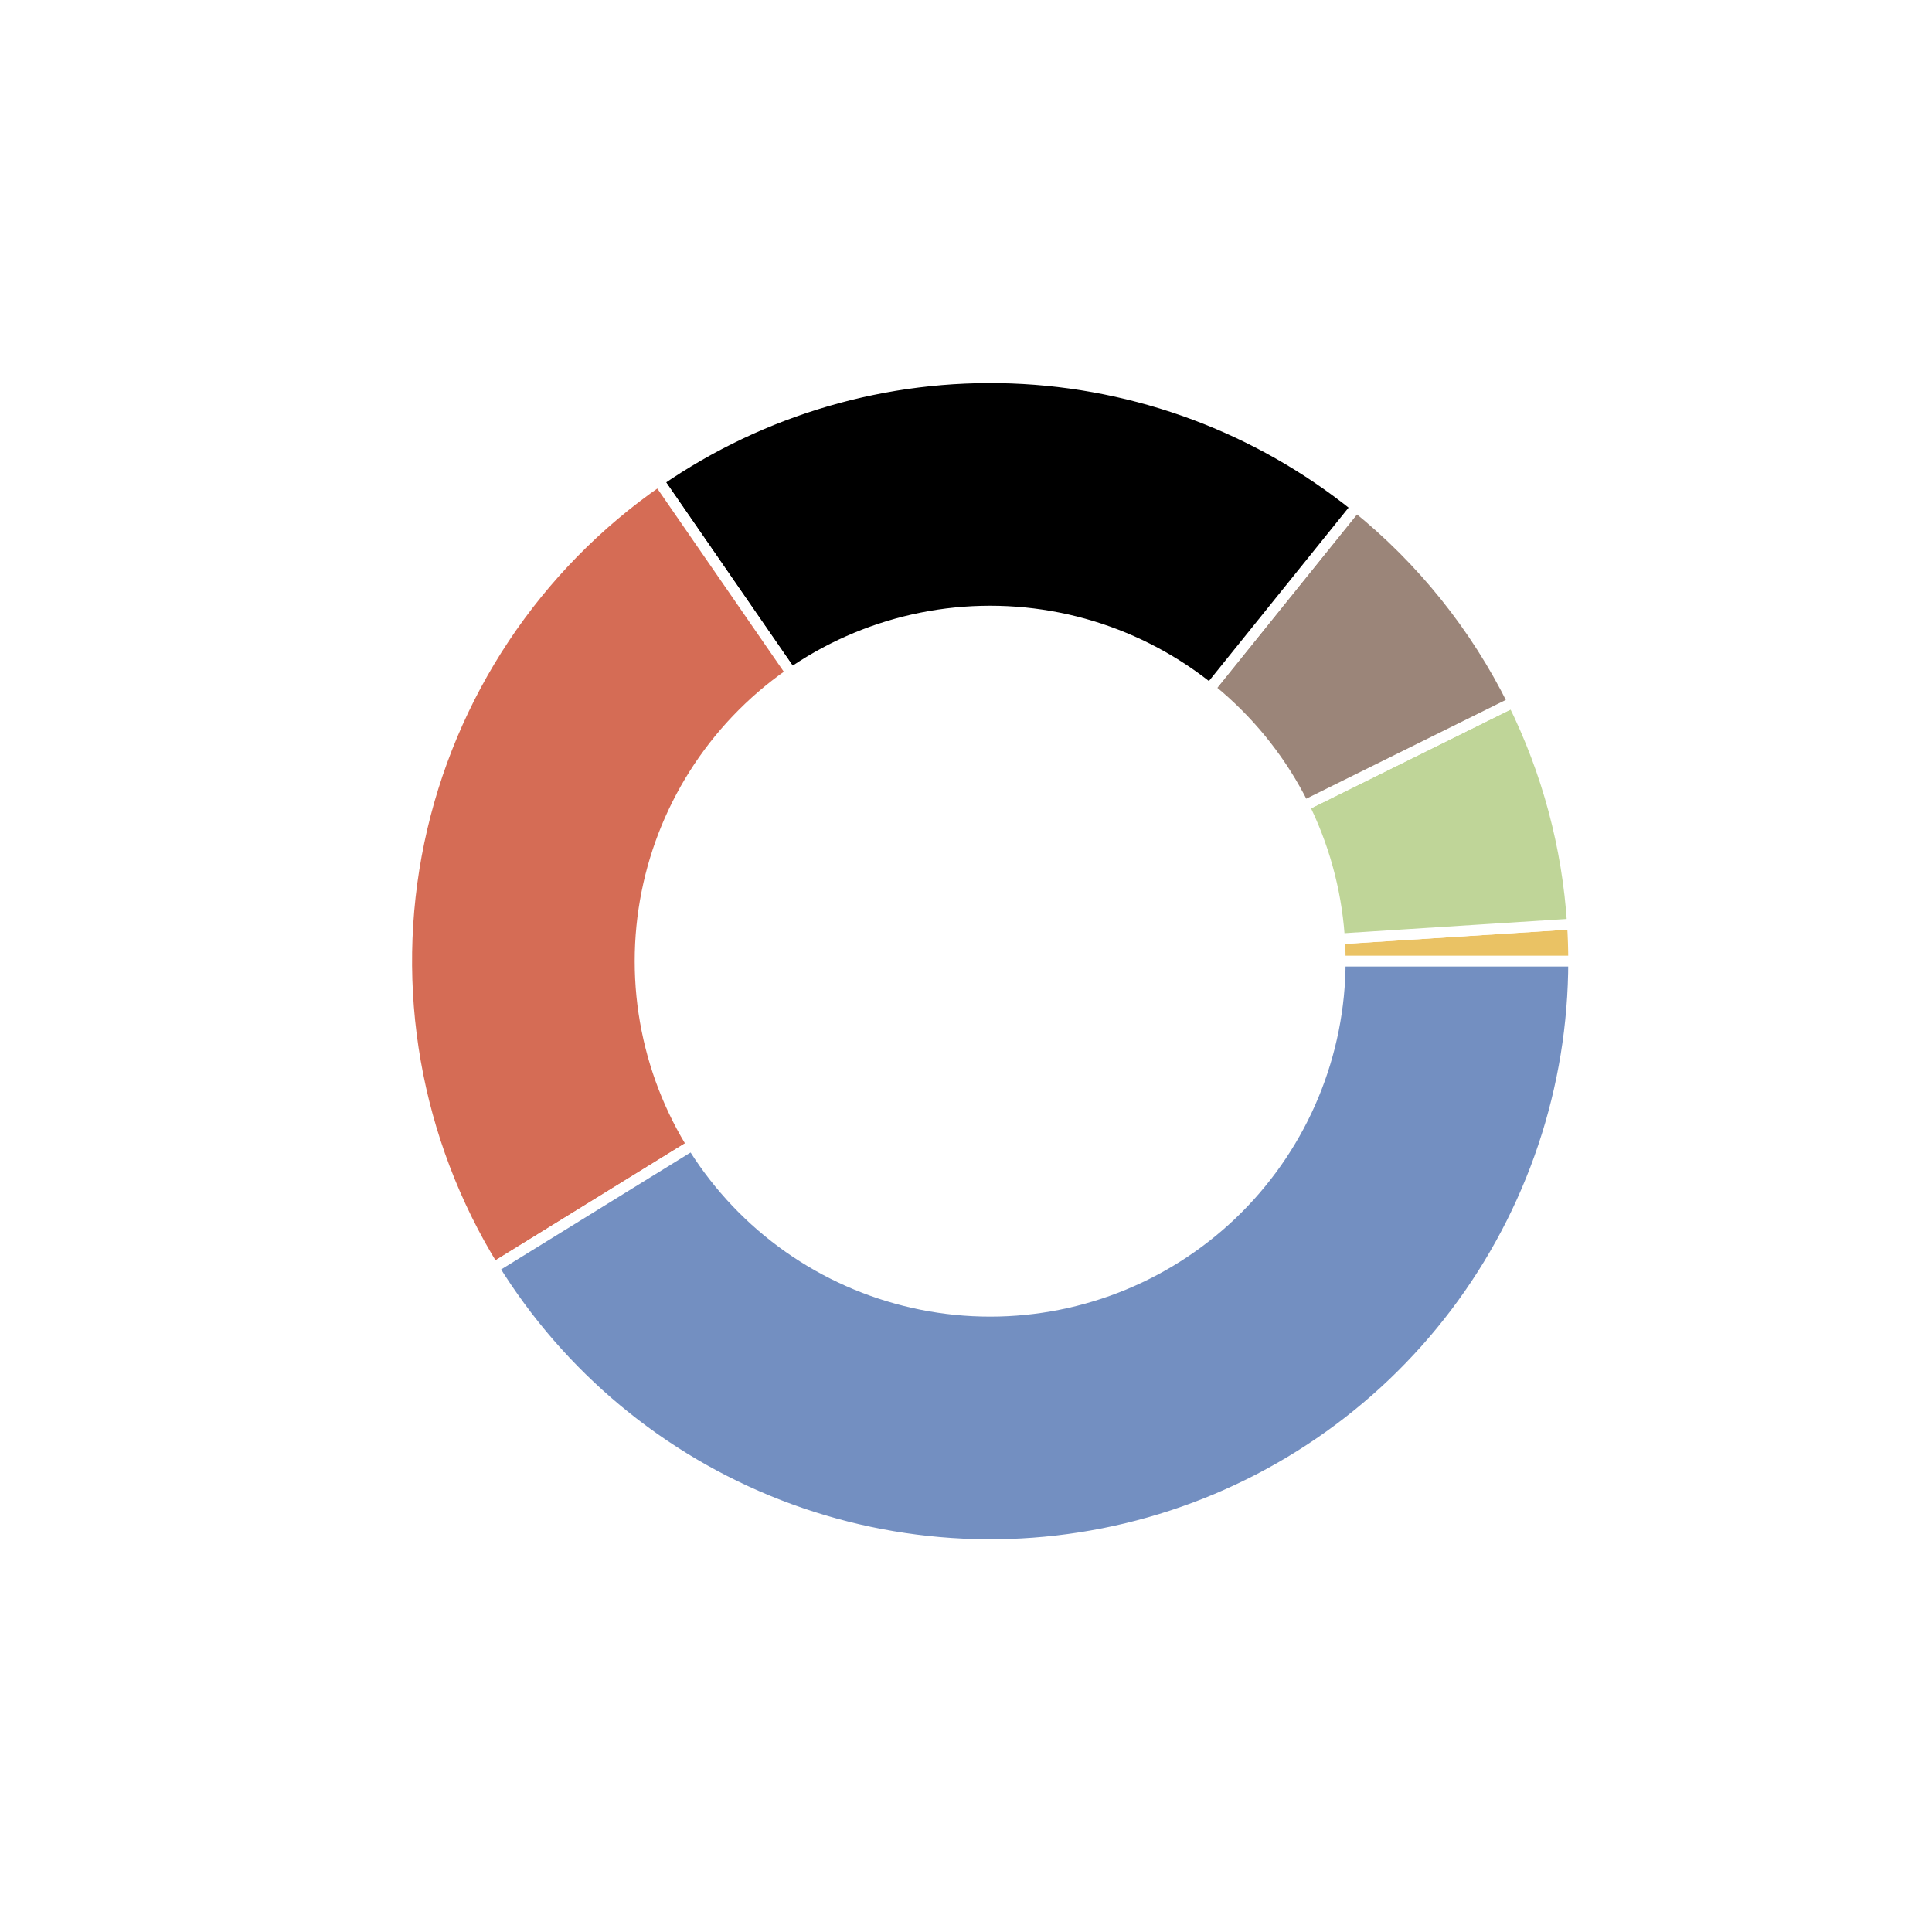
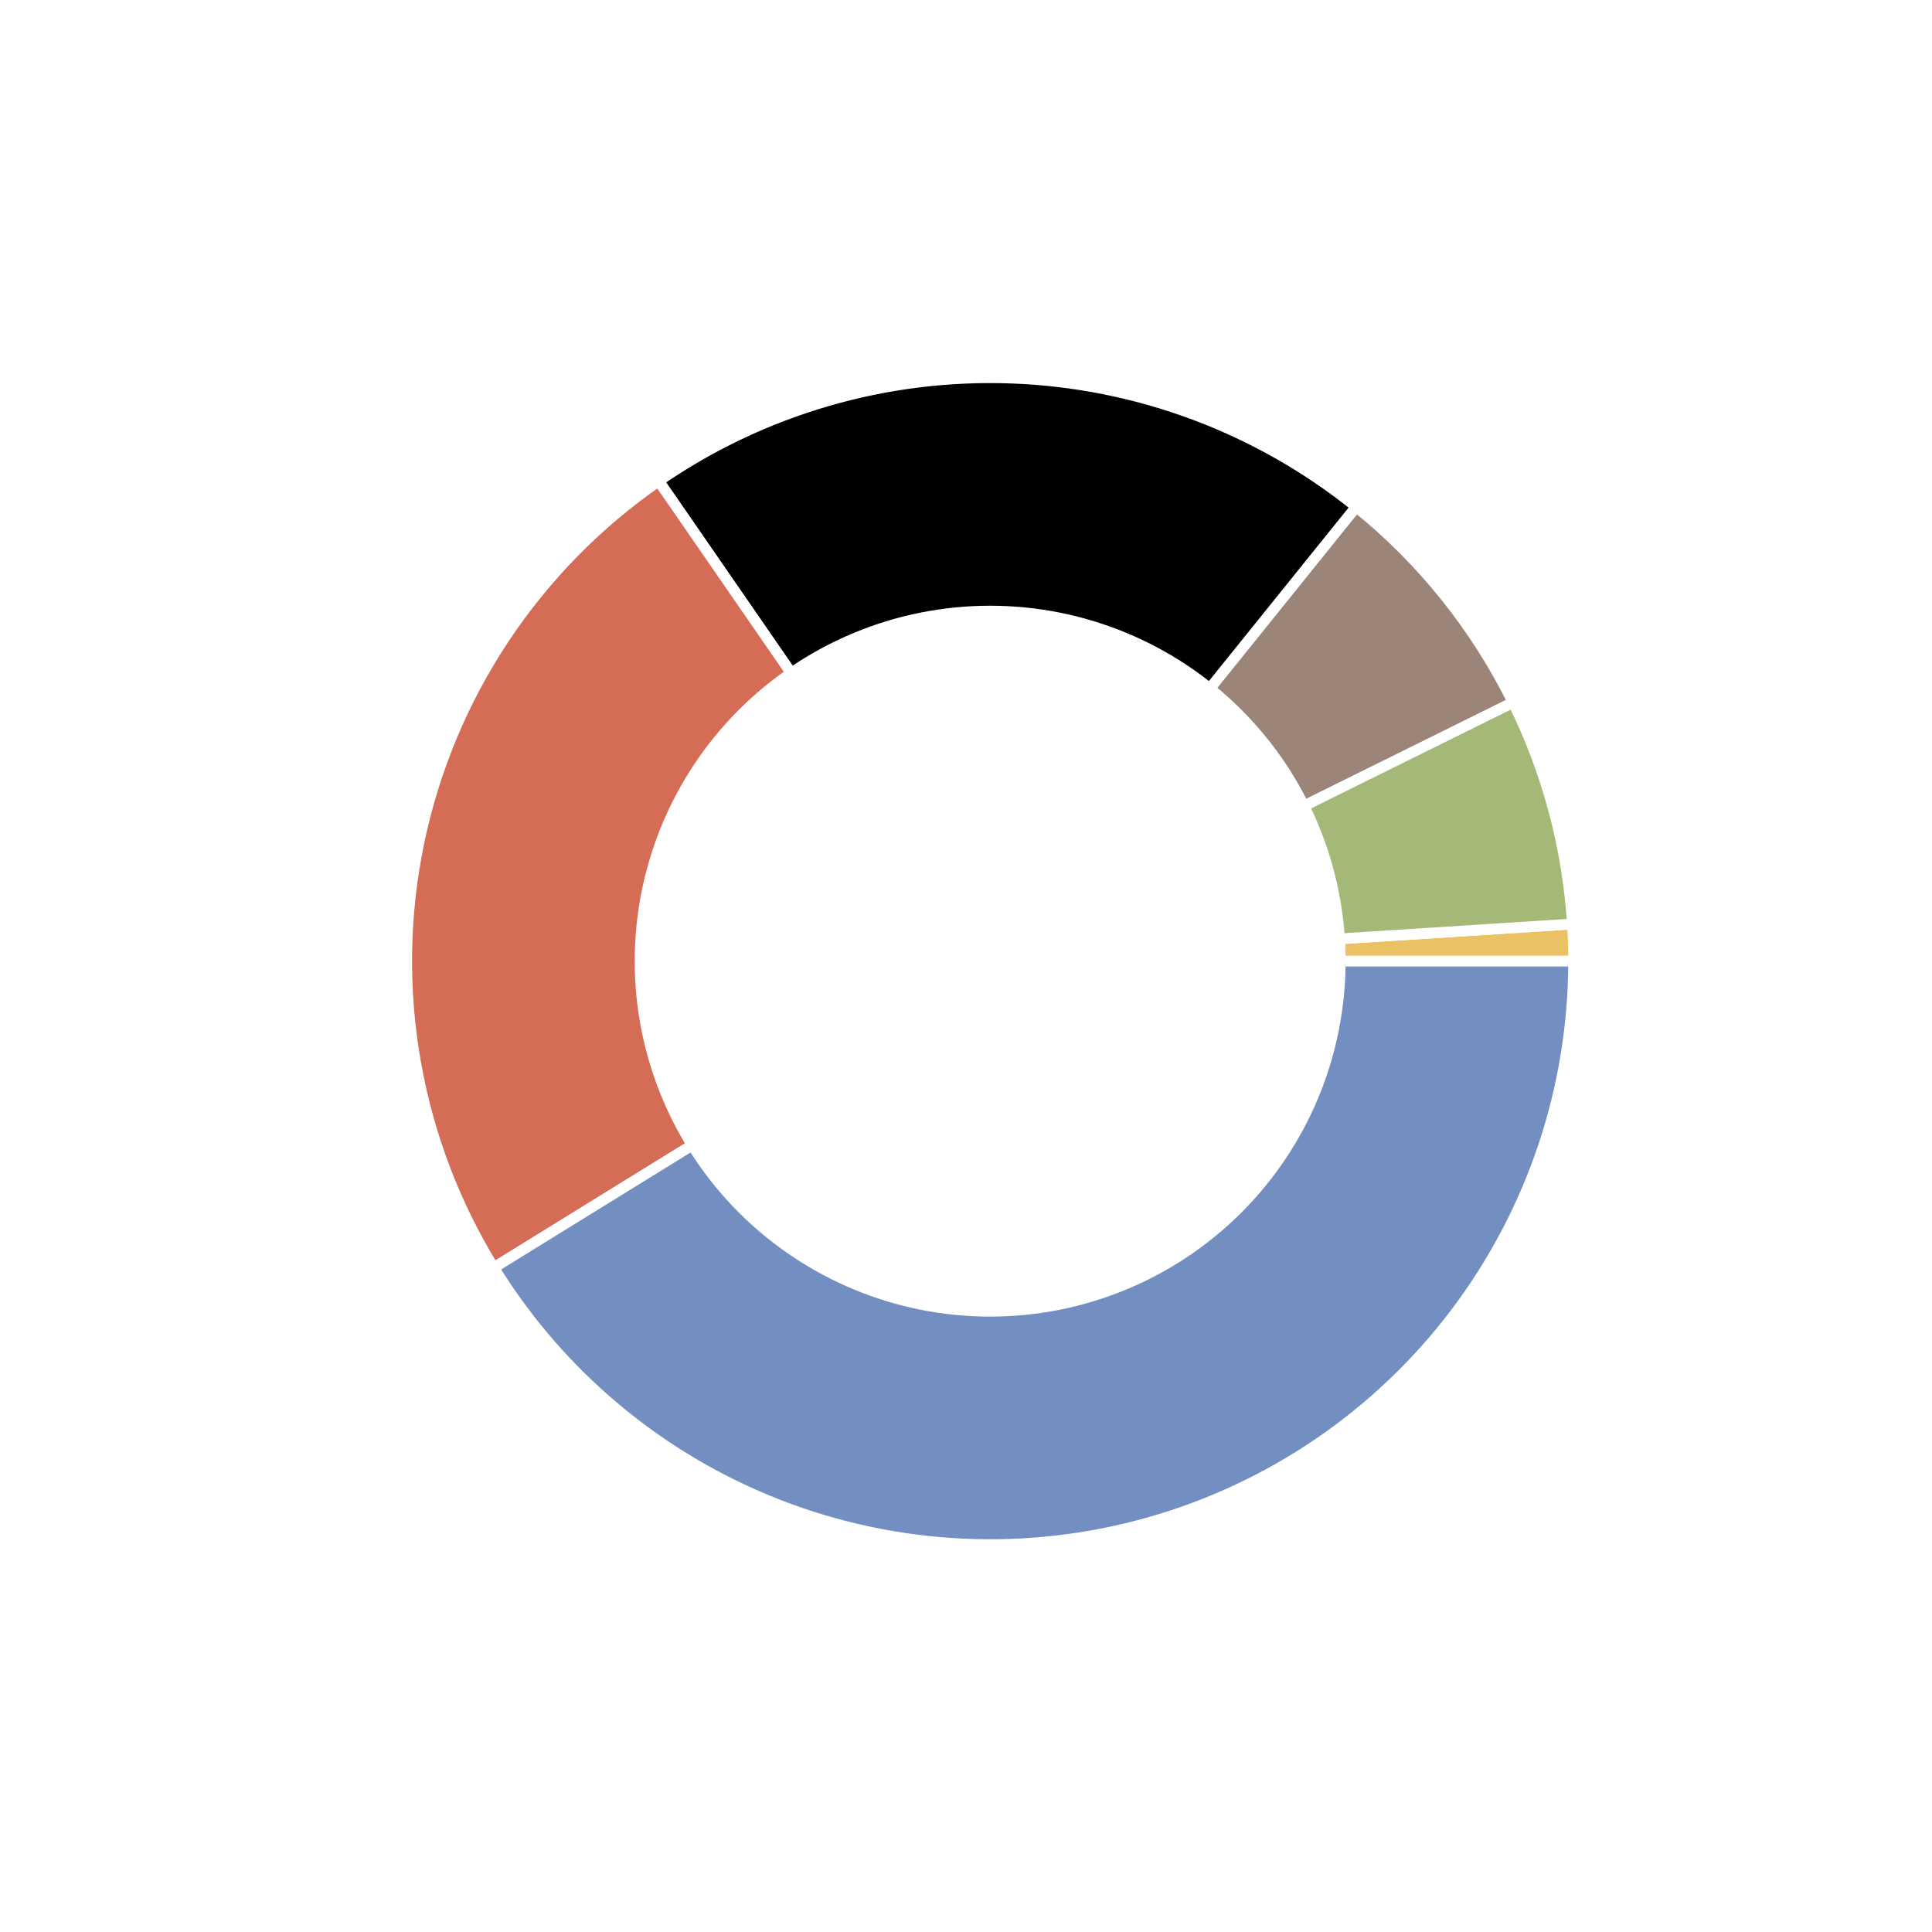
<svg xmlns="http://www.w3.org/2000/svg" height="180pt" version="1.1" viewBox="0 0 180 180" width="180pt">
  <defs>
    <style type="text/css">
*{stroke-linecap:butt;stroke-linejoin:round;}
  </style>
  </defs>
  <g id="figure_1">
    <g id="patch_1">
      <path d="M 0 180  L 180 180  L 180 0  L 0 0  z " style="fill:#ffffff;" />
    </g>
    <g id="axes_1">
      <g id="matplotlib.axis_1" />
      <g id="matplotlib.axis_2" />
      <g id="patch_2">
        <path d="M 146.61 89.55  C 146.61 88.972 146.601 88.394 146.582 87.816  C 146.564 87.239 146.536 86.661 146.499 86.085  L 92.25 89.55  L 146.61 89.55  z " style="fill:#eac264;stroke:#ffffff;stroke-linejoin:miter;" />
      </g>
      <g id="patch_3">
-         <path d="M 146.499 86.085  C 146.271 82.502 145.687 78.951 144.759 75.484  C 143.83 72.017 142.56 68.65 140.967 65.433  L 92.25 89.55  L 146.499 86.085  z " style="fill:#bfd598;stroke:#ffffff;stroke-linejoin:miter;" />
+         <path d="M 146.499 86.085  C 146.271 82.502 145.687 78.951 144.759 75.484  C 143.83 72.017 142.56 68.65 140.967 65.433  L 92.25 89.55  L 146.499 86.085  z " style="fill:#a4b878;stroke:#ffffff;stroke-linejoin:miter;" />
      </g>
      <g id="patch_4">
        <path d="M 140.967 65.433  C 139.225 61.913 137.106 58.593 134.648 55.529  C 132.19 52.466 129.408 49.679 126.349 47.215  L 92.25 89.55  L 140.967 65.433  z " style="fill:#9b8579;stroke:#ffffff;stroke-linejoin:miter;" />
      </g>
      <g id="patch_5">
        <path d="M 126.349 47.215  C 117.225 39.866 105.964 35.659 94.256 35.227  C 82.547 34.795 71.007 38.159 61.365 44.816  L 92.25 89.55  L 126.349 47.215  z " style="stroke:#ffffff;stroke-linejoin:miter;" />
      </g>
      <g id="patch_6">
        <path d="M 61.365 44.816  C 49.9 52.731 41.906 64.76 39.047 78.396  C 36.188 92.032 38.678 106.258 45.998 118.112  L 92.25 89.55  L 61.365 44.816  z " style="fill:#d56c55;stroke:#ffffff;stroke-linejoin:miter;" />
      </g>
      <g id="patch_7">
        <path d="M 45.998 118.112  C 52.212 128.175 61.544 135.94 72.568 140.222  C 83.592 144.504 95.718 145.073 107.095 141.844  C 118.473 138.614 128.491 131.758 135.621 122.322  C 142.75 112.886 146.61 101.377 146.61 89.55  L 92.25 89.55  L 45.998 118.112  z " style="fill:#738fc1;stroke:#ffffff;stroke-linejoin:miter;" />
      </g>
      <g id="patch_8">
-         <path clip-path="url(#p774299aa9c)" d="M 92.25 122.166  C 100.9 122.166 109.197 118.729 115.313 112.613  C 121.429 106.497 124.866 98.2 124.866 89.55  C 124.866 80.9 121.429 72.603 115.313 66.487  C 109.197 60.371 100.9 56.934 92.25 56.934  C 83.6 56.934 75.303 60.371 69.187 66.487  C 63.071 72.603 59.634 80.9 59.634 89.55  C 59.634 98.2 63.071 106.497 69.187 112.613  C 75.303 118.729 83.6 122.166 92.25 122.166  z " style="fill:#ffffff;stroke:#ffffff;stroke-linejoin:miter;" />
+         <path clip-path="url(#p79cfb45795)" d="M 92.25 122.166  C 100.9 122.166 109.197 118.729 115.313 112.613  C 121.429 106.497 124.866 98.2 124.866 89.55  C 124.866 80.9 121.429 72.603 115.313 66.487  C 109.197 60.371 100.9 56.934 92.25 56.934  C 83.6 56.934 75.303 60.371 69.187 66.487  C 63.071 72.603 59.634 80.9 59.634 89.55  C 59.634 98.2 63.071 106.497 69.187 112.613  C 75.303 118.729 83.6 122.166 92.25 122.166  z " style="fill:#ffffff;stroke:#ffffff;stroke-linejoin:miter;" />
      </g>
    </g>
  </g>
  <defs>
-     <clipPath id="p774299aa9c">
+     <clipPath id="p79cfb45795">
      <rect height="135.9" width="135.9" x="24.3" y="21.6" />
    </clipPath>
  </defs>
</svg>
